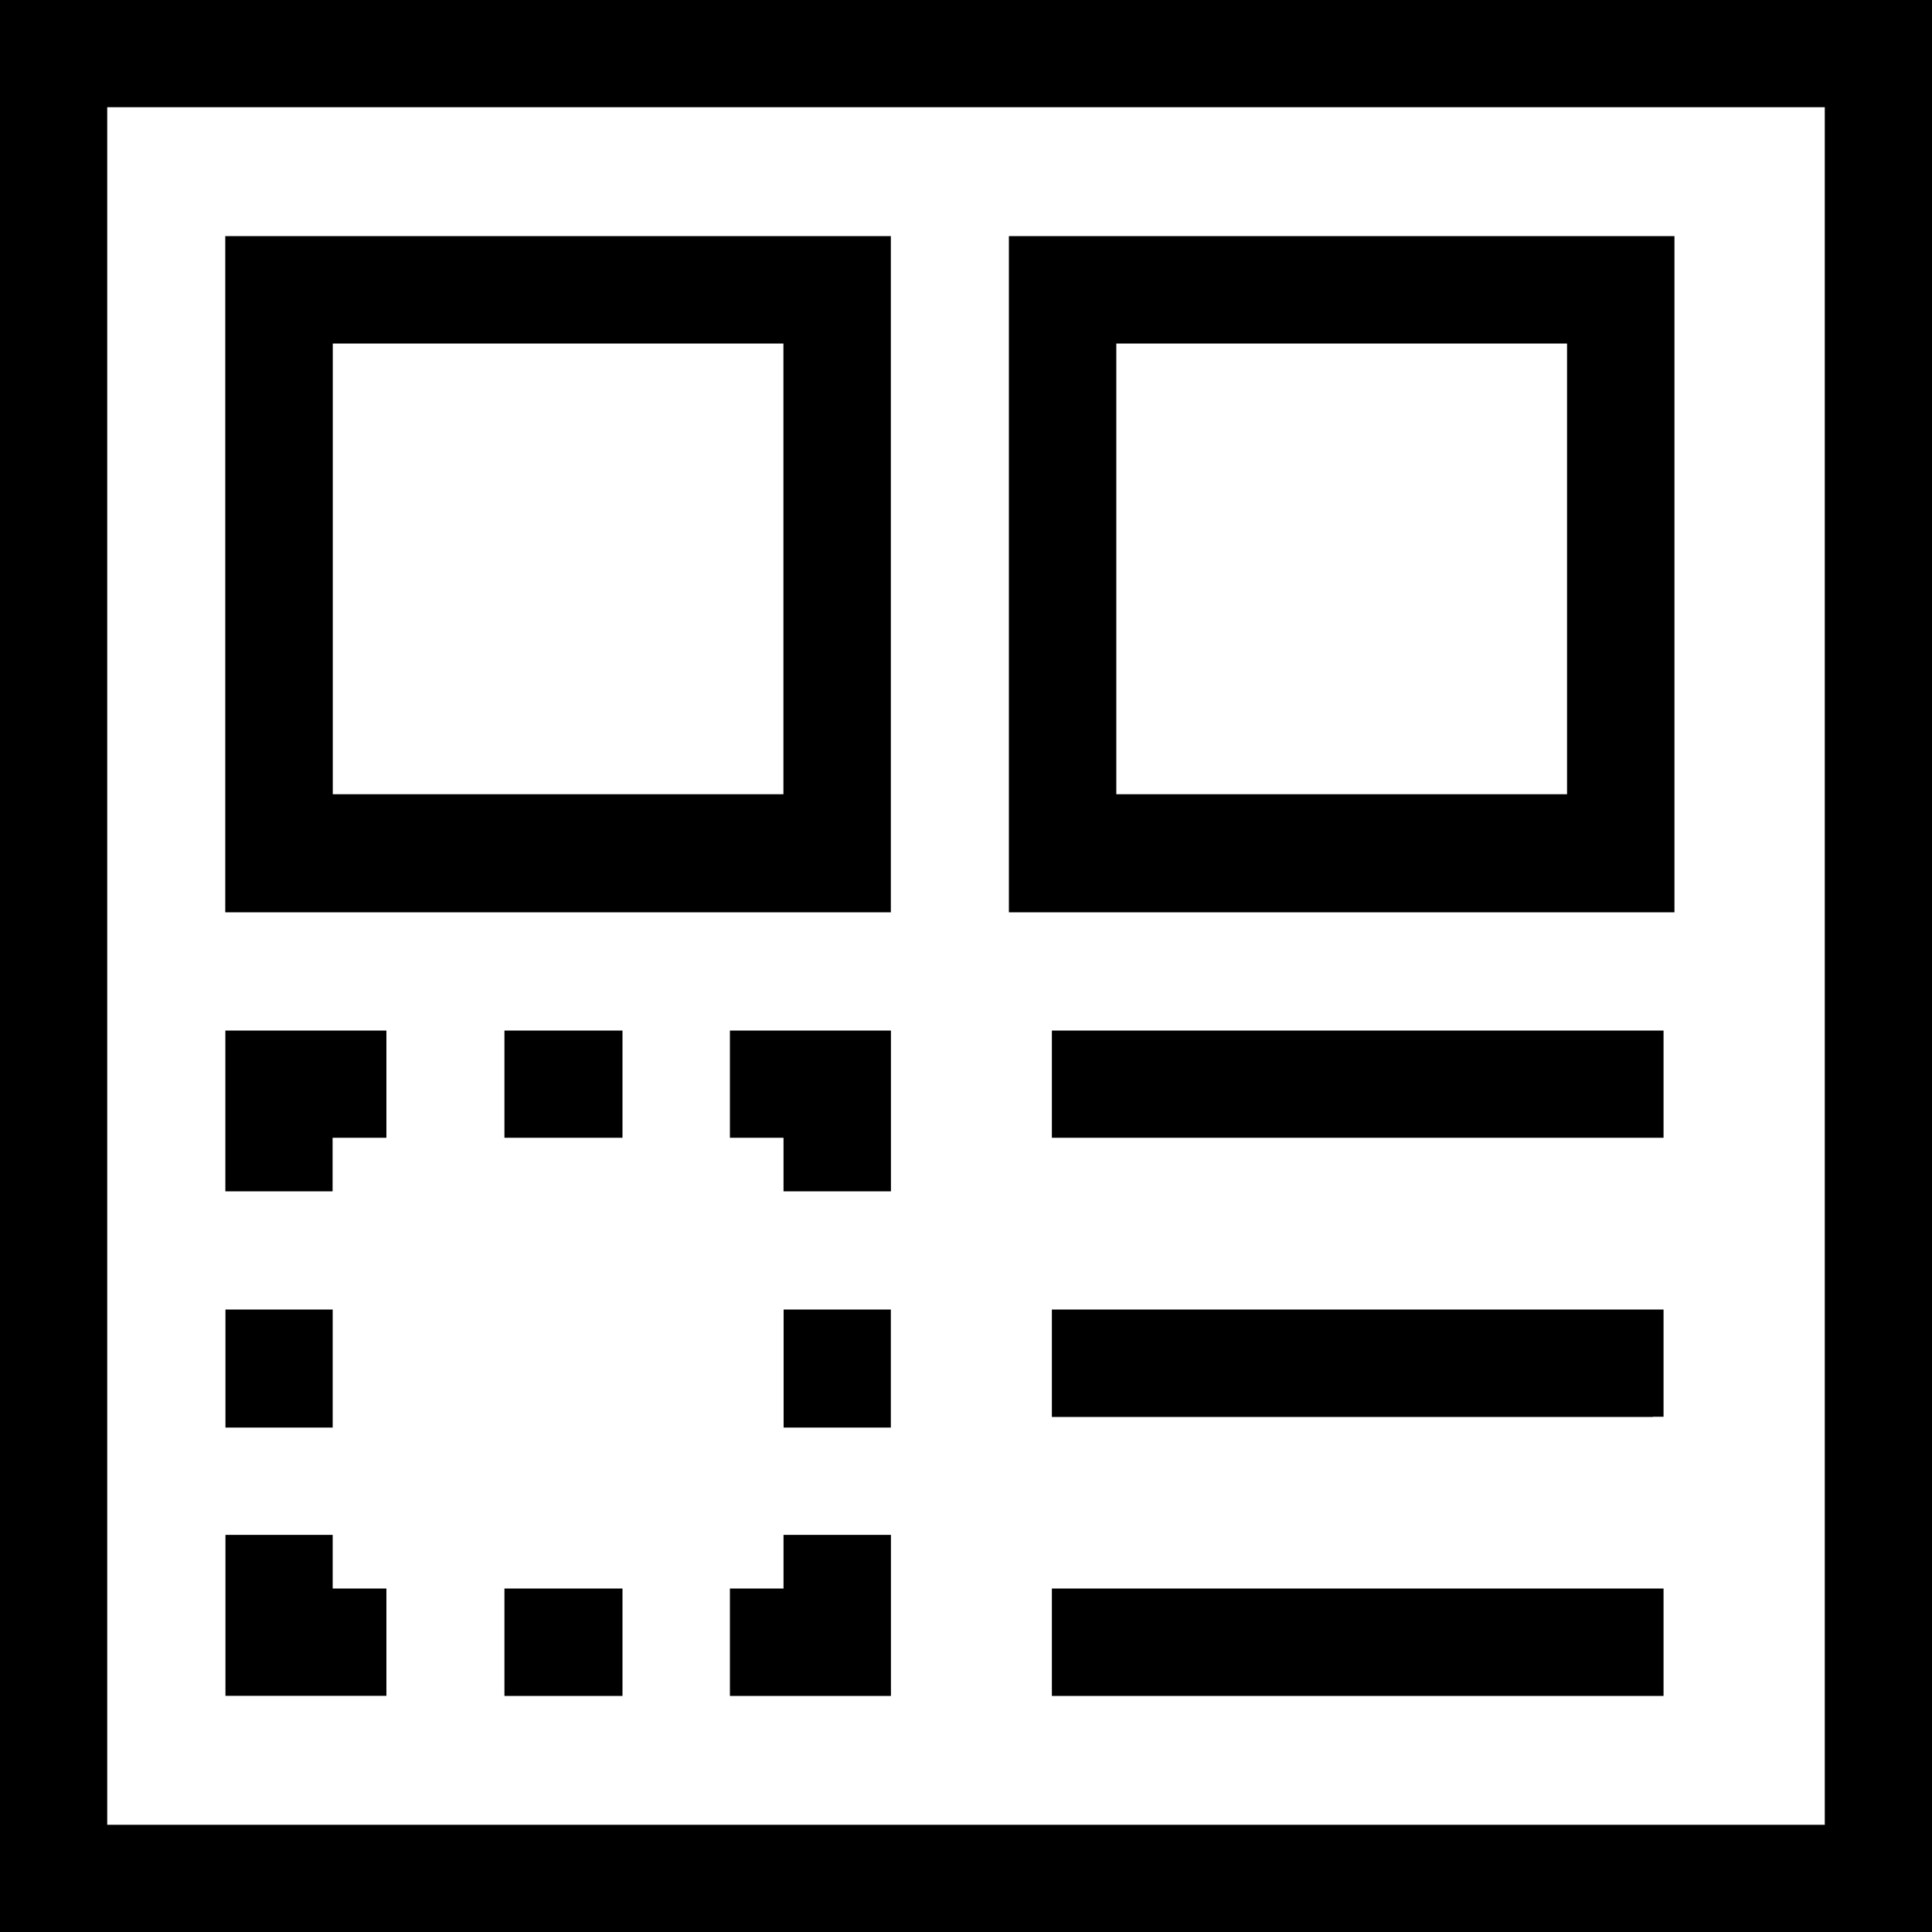
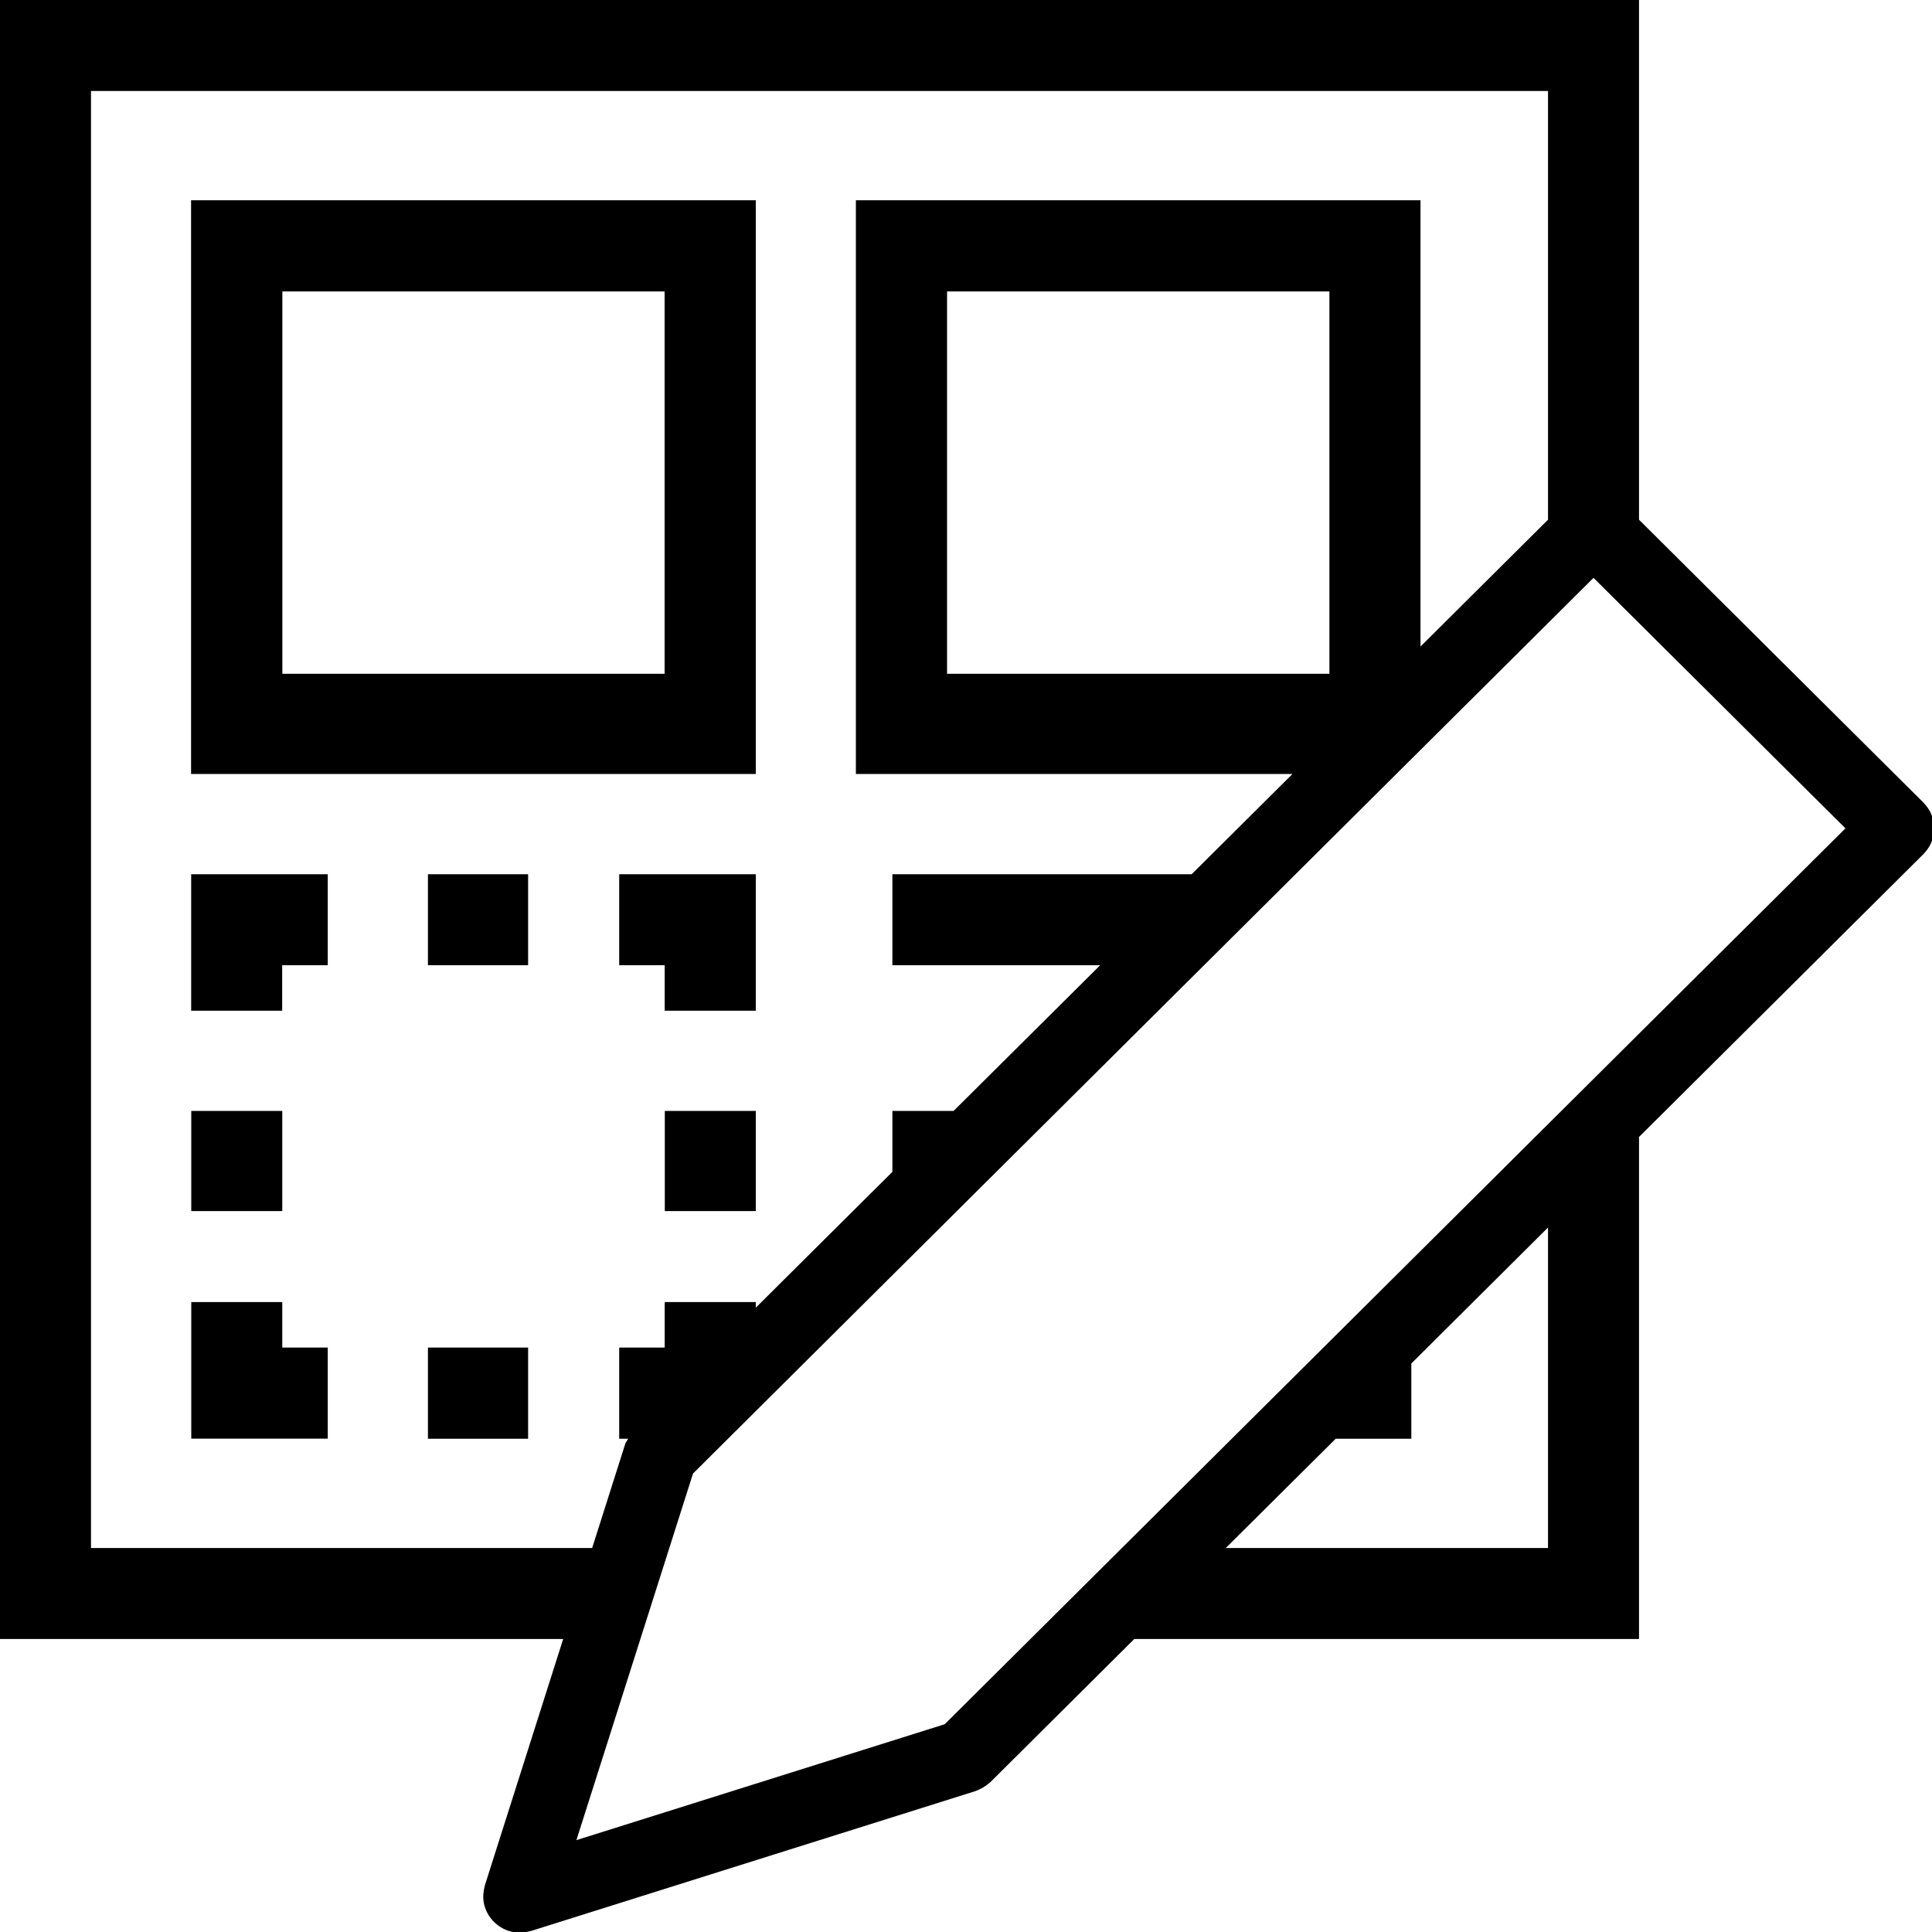
- <svg xmlns="http://www.w3.org/2000/svg" viewBox="0 0 20 20" fill-rule="evenodd" clip-rule="evenodd" stroke-linejoin="round" stroke-miterlimit="1.414">
-   <path d="M9.222 9.444h-6.89v-7h6.89v7zM3.444 8.222H8.11V3.556H3.445v4.666zm13.89 1.222h-6.89v-7h6.89v7zm-5.778-1.222h4.666V3.556h-4.666v4.666zm-2.334 9.334H7.556v-1.112h.555v-.555h1.112v1.666zm-2.778-1.112H5.222v1.112h1.222v-1.112zm-2.444 0h-.556v-.555h-1.11v1.666H4v-1.112zm-.556-2.888h-1.11v1.222h1.11v-1.222zm0-1.778H4v-1.11H2.333v1.665h1.11v-.555zm3-1.11H5.222v1.11h1.222v-1.11zm2.778 0H7.556v1.11h.555v.555h1.112v-1.666zm0 2.888h-1.11v1.222h1.11v-1.222zm7.89-1.778h-6.223v-1.11h6.332v1.11h-.11zm0 2.89h-6.223v-1.112h6.332v1.11h-.11zm0 2.888h-6.223v-1.112h6.332v1.112h-.11zM20 20H0V0h20v20zM1.11 18.89h17.78V1.11H1.11v17.78z" fill-rule="nonzero" />
+ <svg xmlns="http://www.w3.org/2000/svg" viewBox="0 0 20 20" version="1.1" xml:space="preserve" style="fill-rule:evenodd;clip-rule:evenodd;stroke-linejoin:round;stroke-miterlimit:1.414;">
+   <path d="M16.967,5.38l2.944,2.928c0.032,0.035 0.059,0.069 0.078,0.112c0.044,0.098 0.044,0.212 0,0.31c-0.019,0.043 -0.046,0.077 -0.078,0.112l-2.944,2.928l0,5.197l-5.225,0l-1.489,1.481c-0.048,0.042 -0.094,0.07 -0.154,0.093l-4.601,1.448c-0.061,0.015 -0.12,0.023 -0.183,0.012c-0.154,-0.028 -0.279,-0.151 -0.307,-0.305c-0.011,-0.062 -0.004,-0.12 0.012,-0.181l0.81,-2.548l-5.83,0l0,-16.967l16.967,0l0,5.38ZM7.174,15.254l-1.207,3.795l3.813,-1.2l9.324,-9.274l-2.608,-2.593c-3.107,3.09 -6.215,6.181 -9.322,9.272ZM16.025,12.707l-1.415,1.408l0,0.779l-0.783,0l-1.138,1.131l3.336,0l0,-3.318ZM14.705,6.693l1.32,-1.313l0,-4.438l-15.083,0l0,15.083l5.188,0l0.345,-1.086l0.028,-0.045l-0.093,0l0,-0.944l0.471,0l0,-0.471l0.943,0l0,0.058l1.414,-1.406l0,-0.631l0.634,0l1.517,-1.508l-2.151,0l0,-0.942l3.098,0l1.044,-1.038l-4.52,0l0,-5.939l5.845,0l0,4.62ZM5.467,14.894l-1.037,0l0,-0.944l1.037,0l0,0.944ZM2.922,13.95l0.471,0l0,0.943l-1.413,0l0,-1.414l0.942,0l0,0.471ZM2.922,12.537l-0.942,0l0,-1.037l0.942,0l0,1.037ZM7.824,12.537l-0.942,0l0,-1.037l0.942,0l0,1.037ZM3.393,9.992l-0.472,0l0,0.471l-0.942,0l0,-1.413l1.414,0l0,0.942ZM7.824,10.463l-0.943,0l0,-0.471l-0.471,0l0,-0.942l1.414,0l0,-0.001l0,1.414ZM5.467,9.992l-1.037,0l0,-0.942l1.037,0l0,0.942ZM7.824,8.012l-5.846,0l0,-5.939l5.846,0l0,5.939ZM6.88,3.017l-3.957,0l0,3.958l3.957,0l0,-3.958ZM13.762,3.017l-3.958,0l0,3.958l3.958,0l0,-3.958Z" style="fill:#000;" />
</svg>
